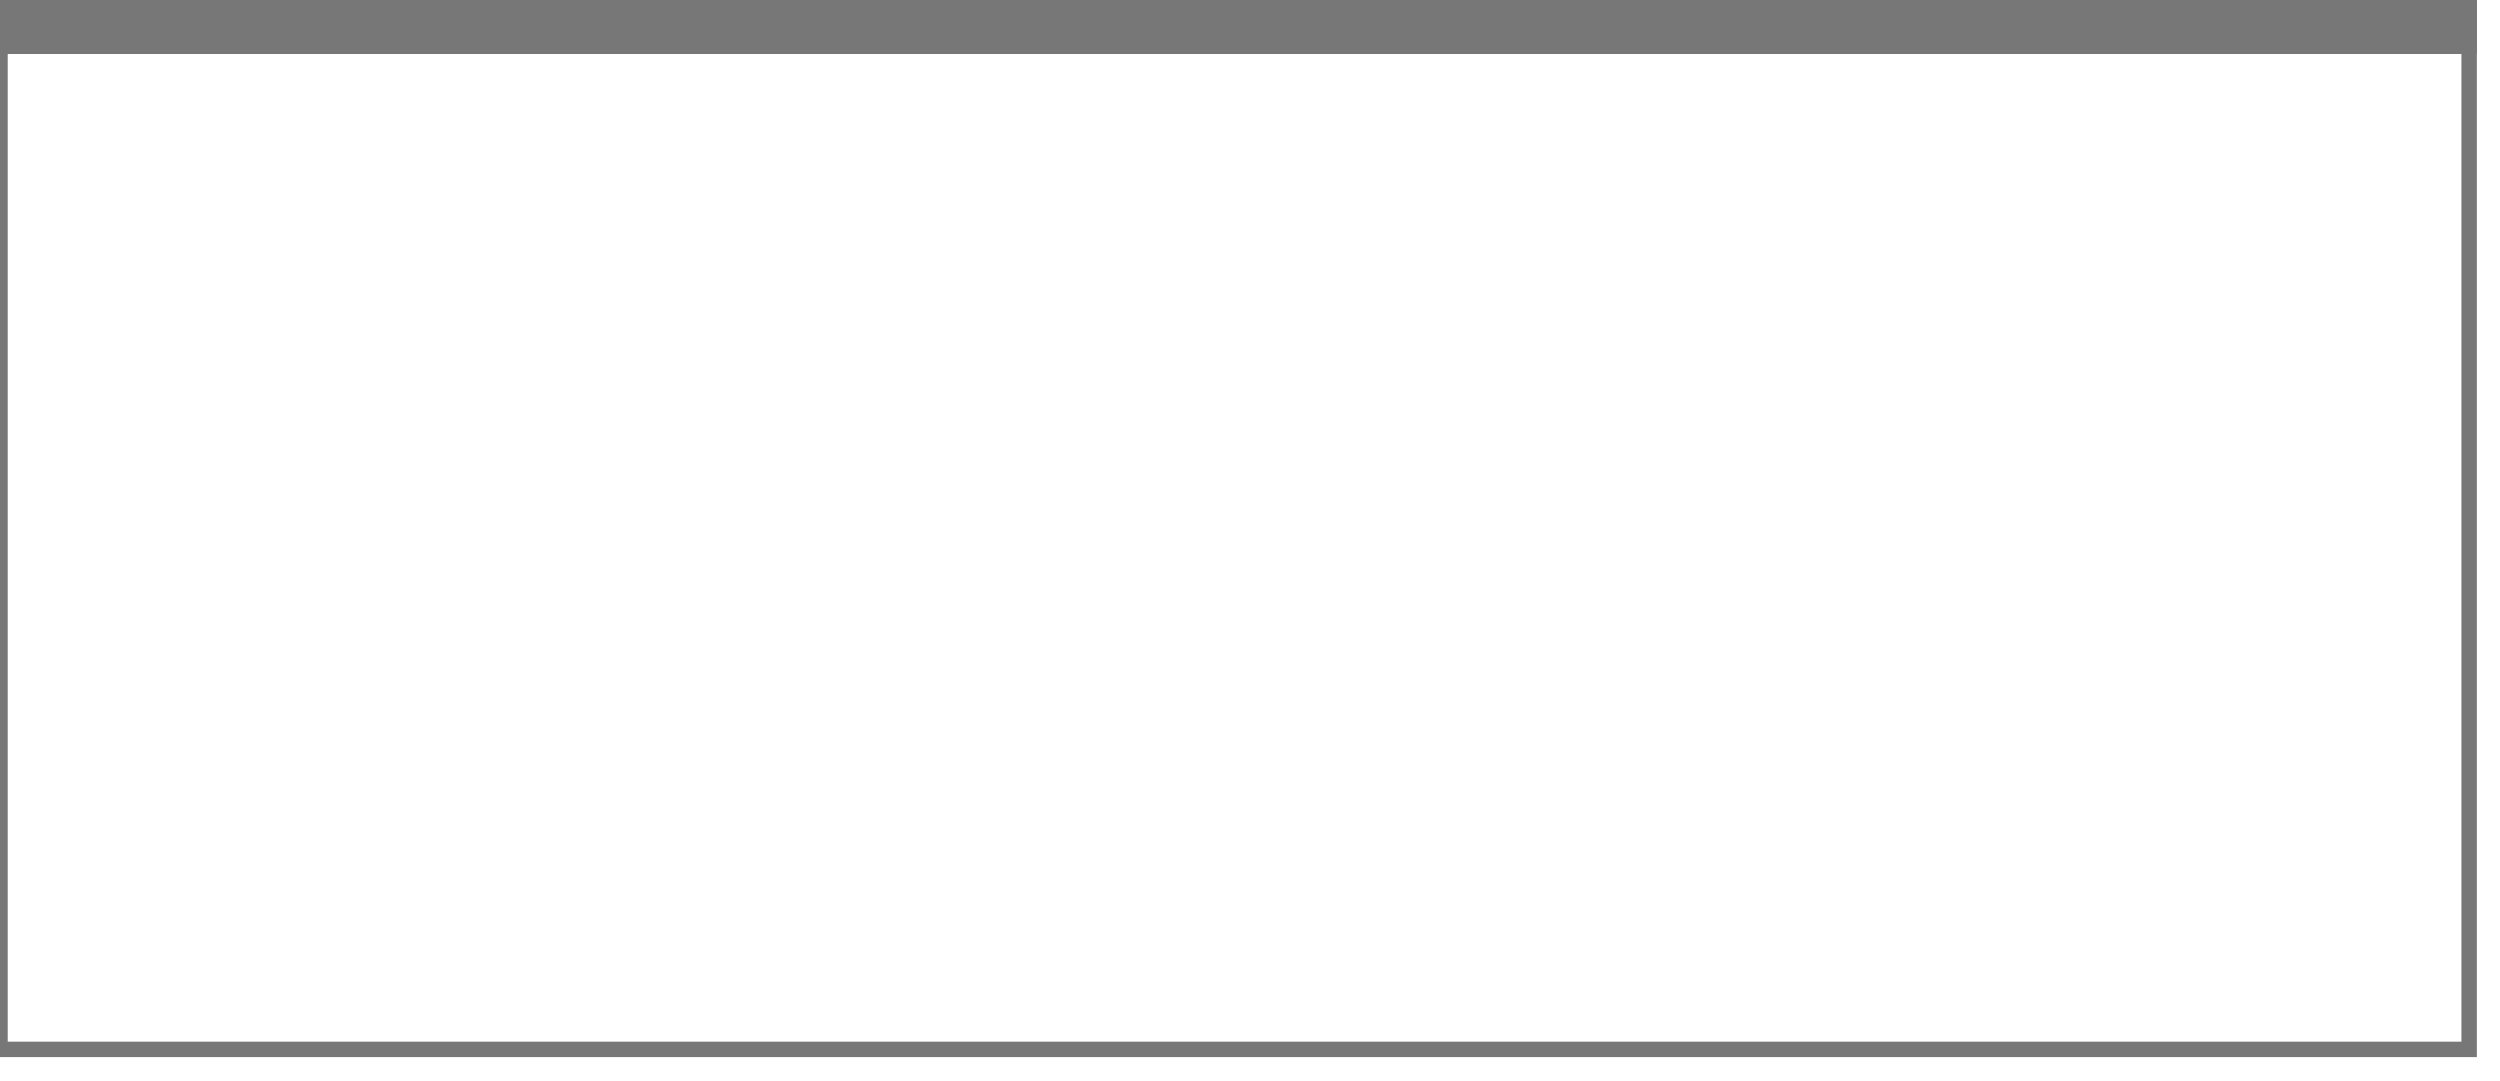
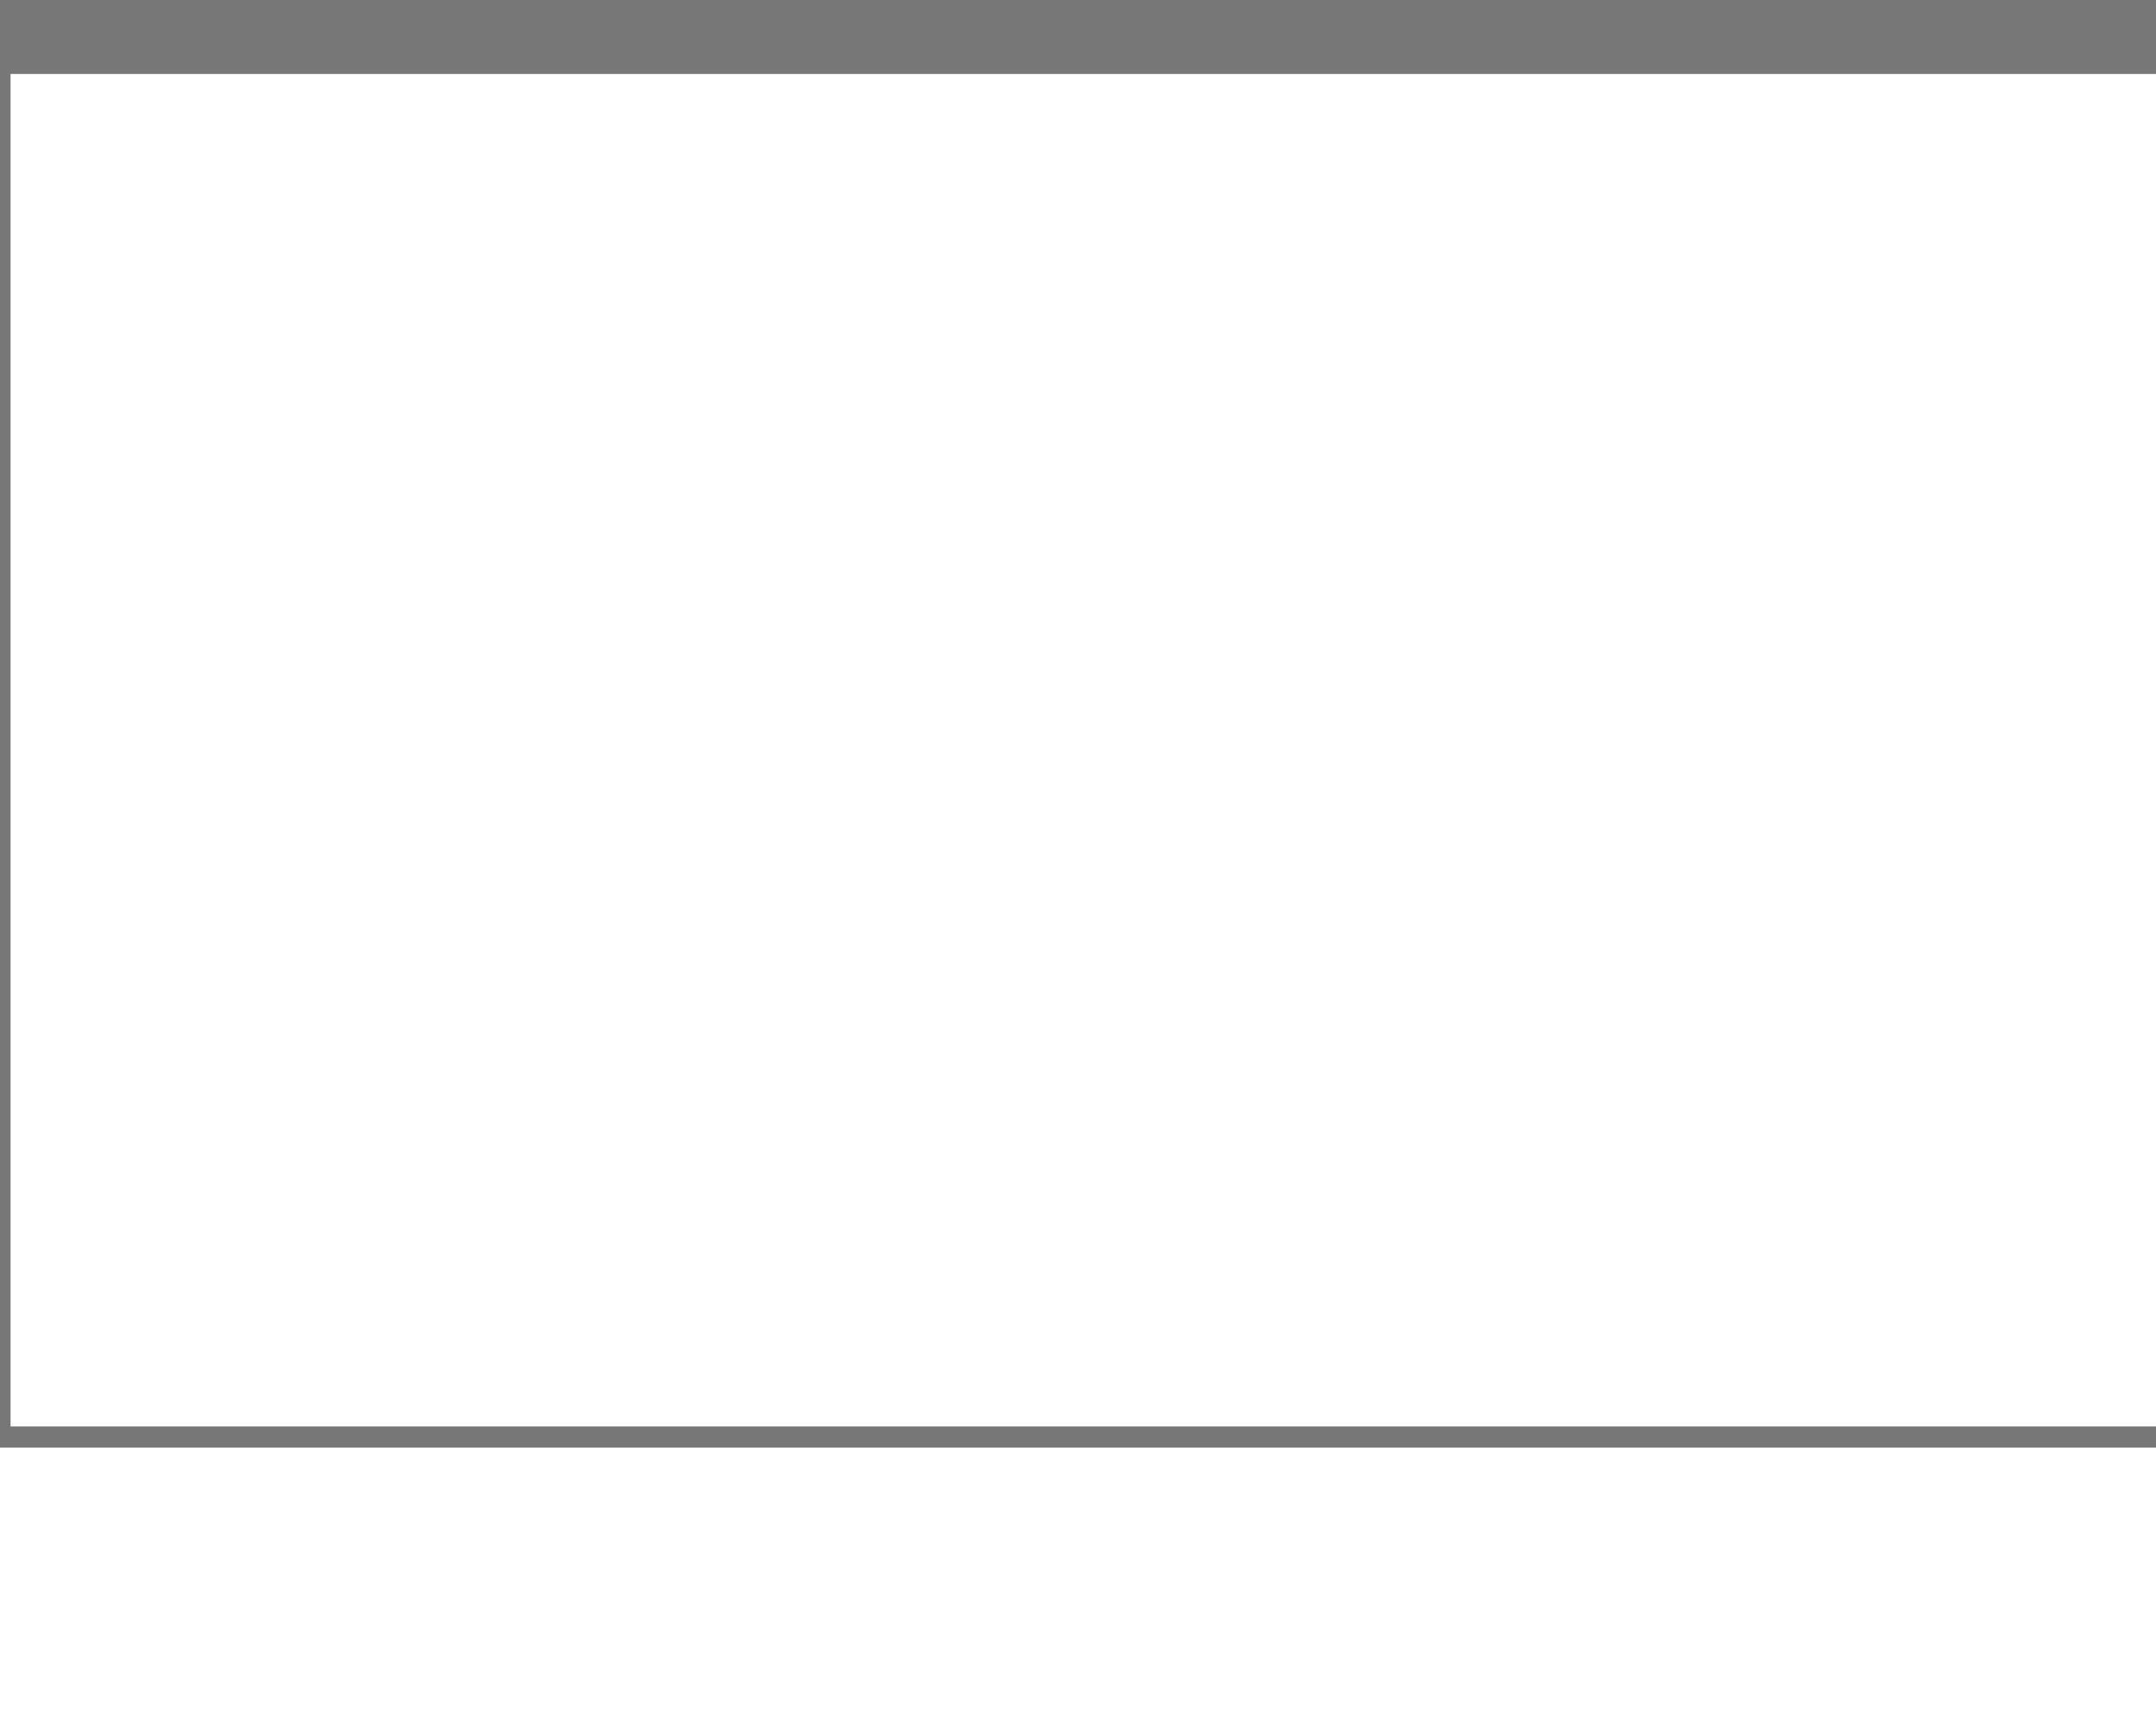
- <svg xmlns="http://www.w3.org/2000/svg" xmlns:ns1="http://www.b3mn.org/oryx" width="162" height="70" version="1.0">
+ <svg xmlns="http://www.w3.org/2000/svg" xmlns:ns1="http://www.b3mn.org/oryx" width="102" height="82" version="1.0">
  <defs />
  <g ns1:minimumSize="40 34">
    <rect ns1:anchor="top" ns1:resize="vertical horizontal" x="0" y="0" width="160" height="68" stroke="#777777" stroke-width="1" fill="none" />
    <rect ns1:anchor="top" ns1:resize="vertical horizontal" x="0" y="0" width="160" height="3" stroke="#777777" stroke-width="1" fill="#777777" />
  </g>
</svg>
